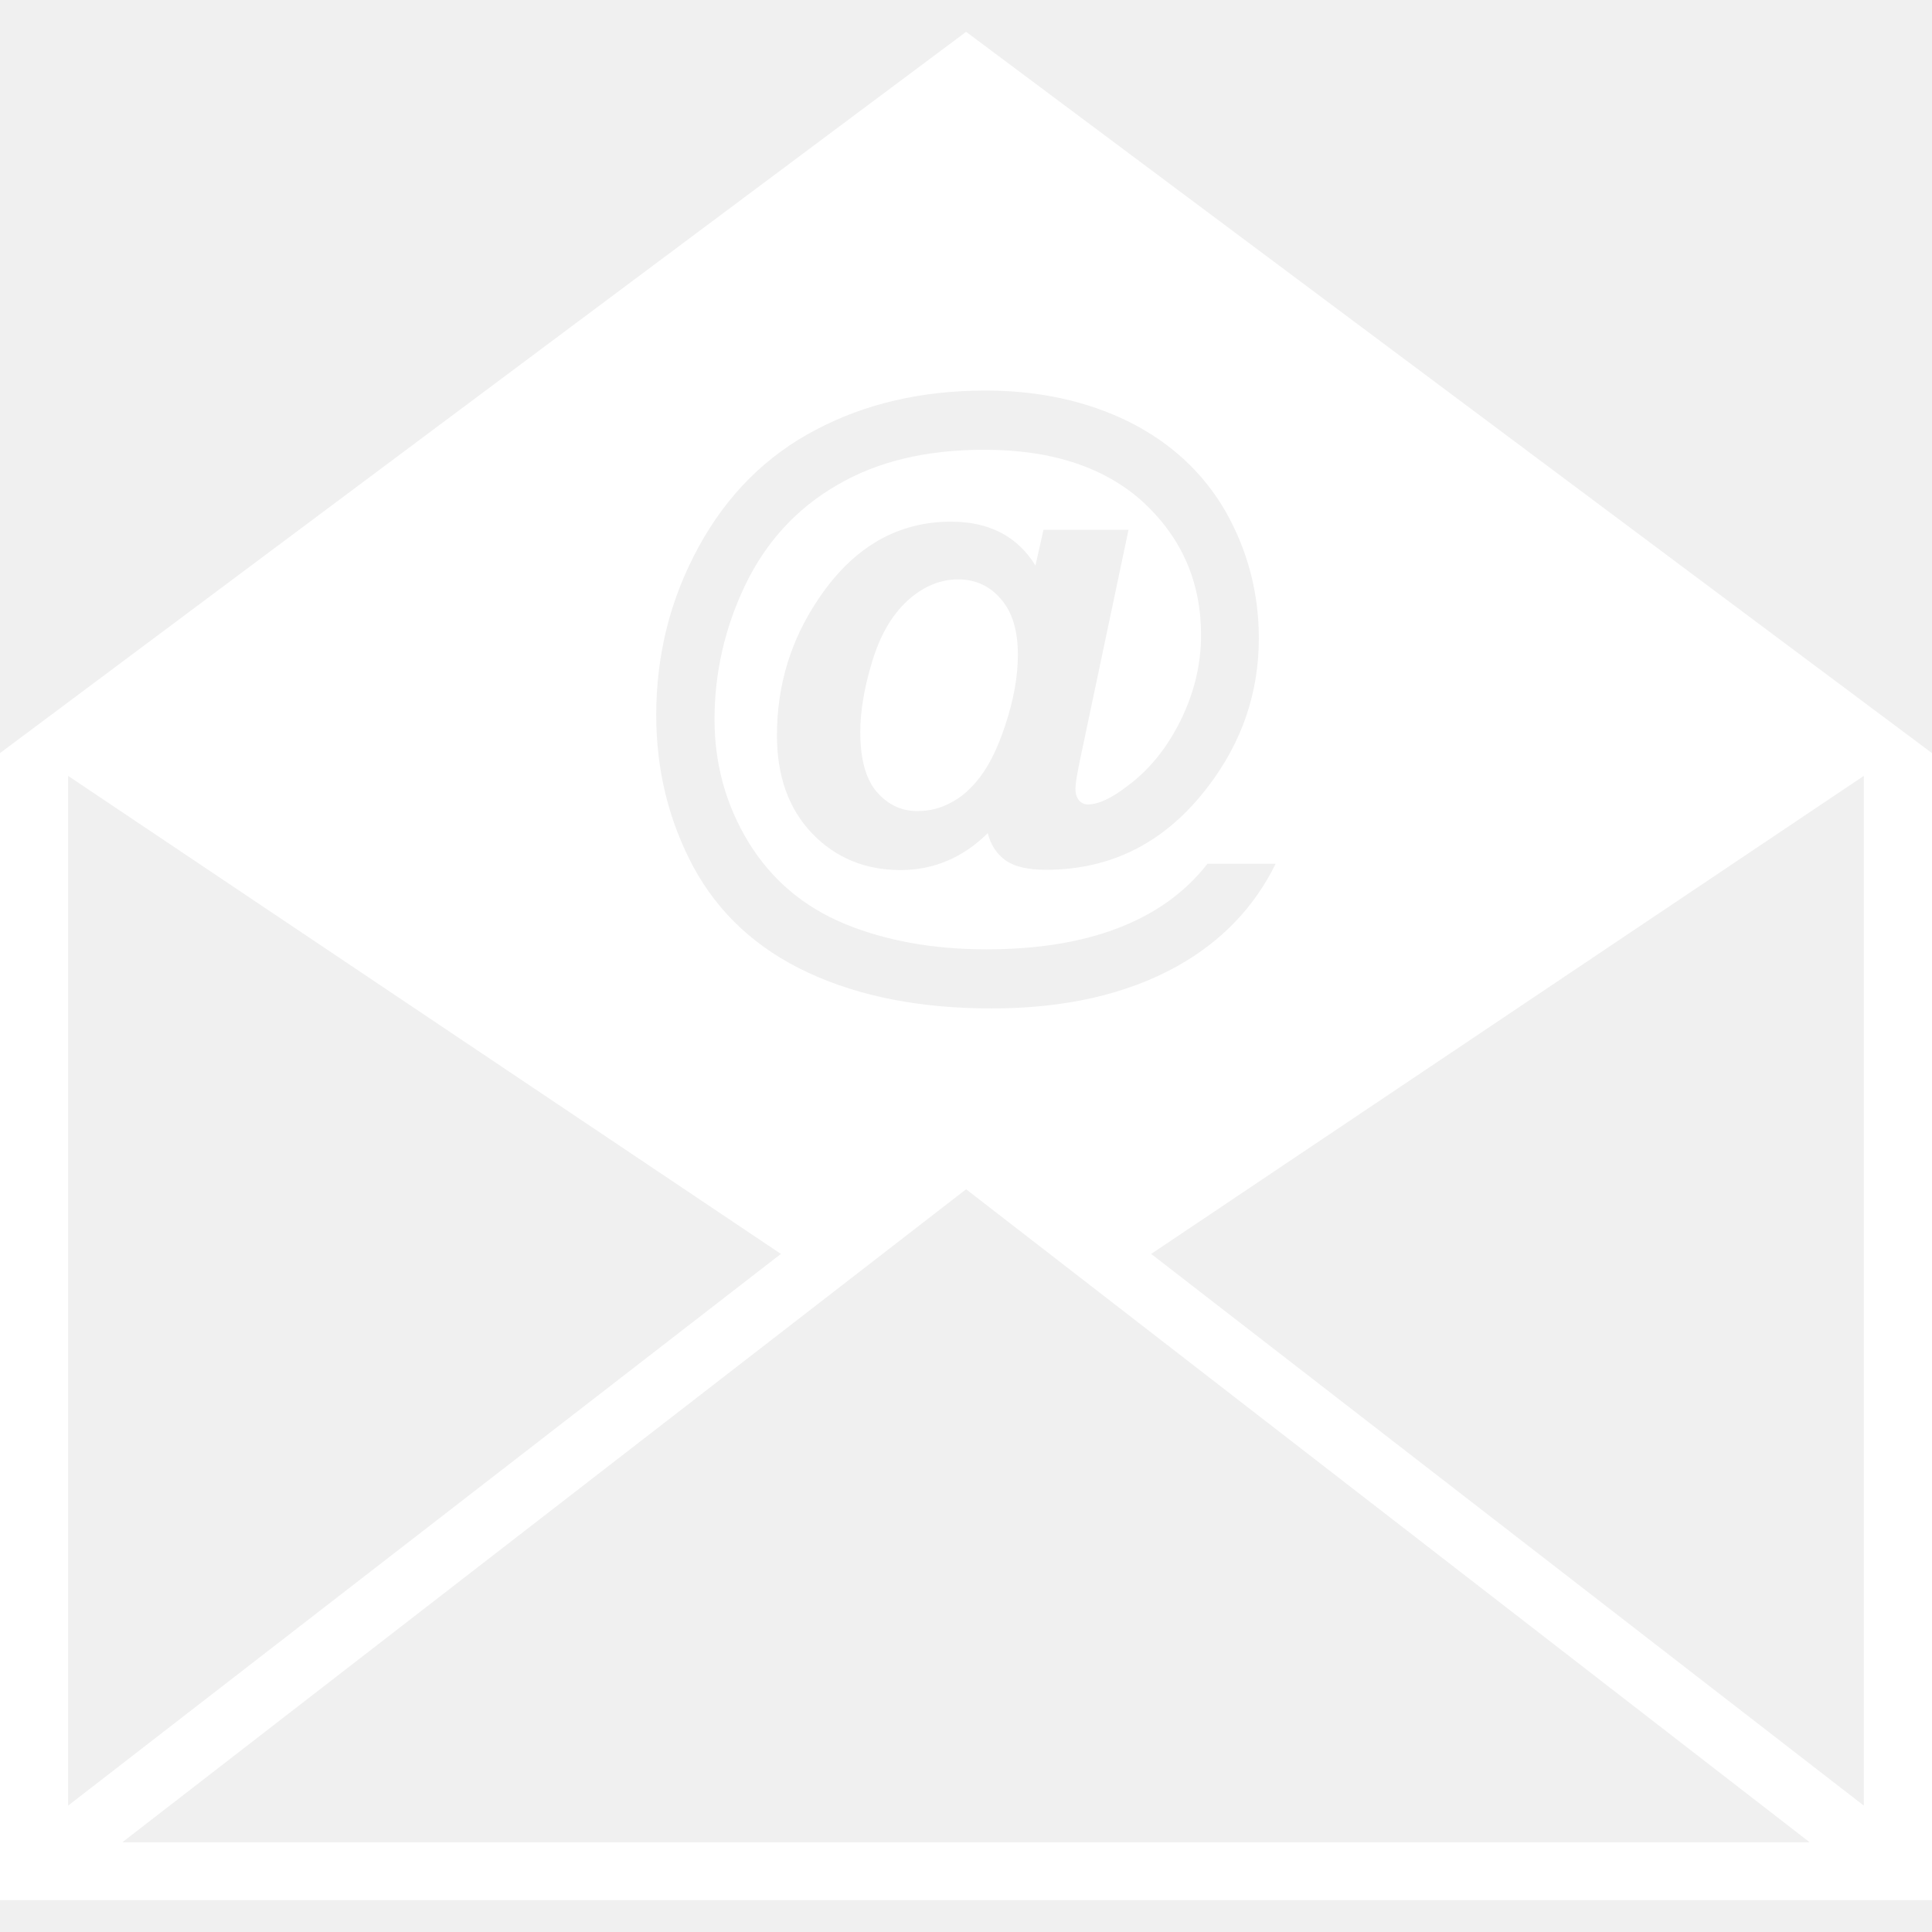
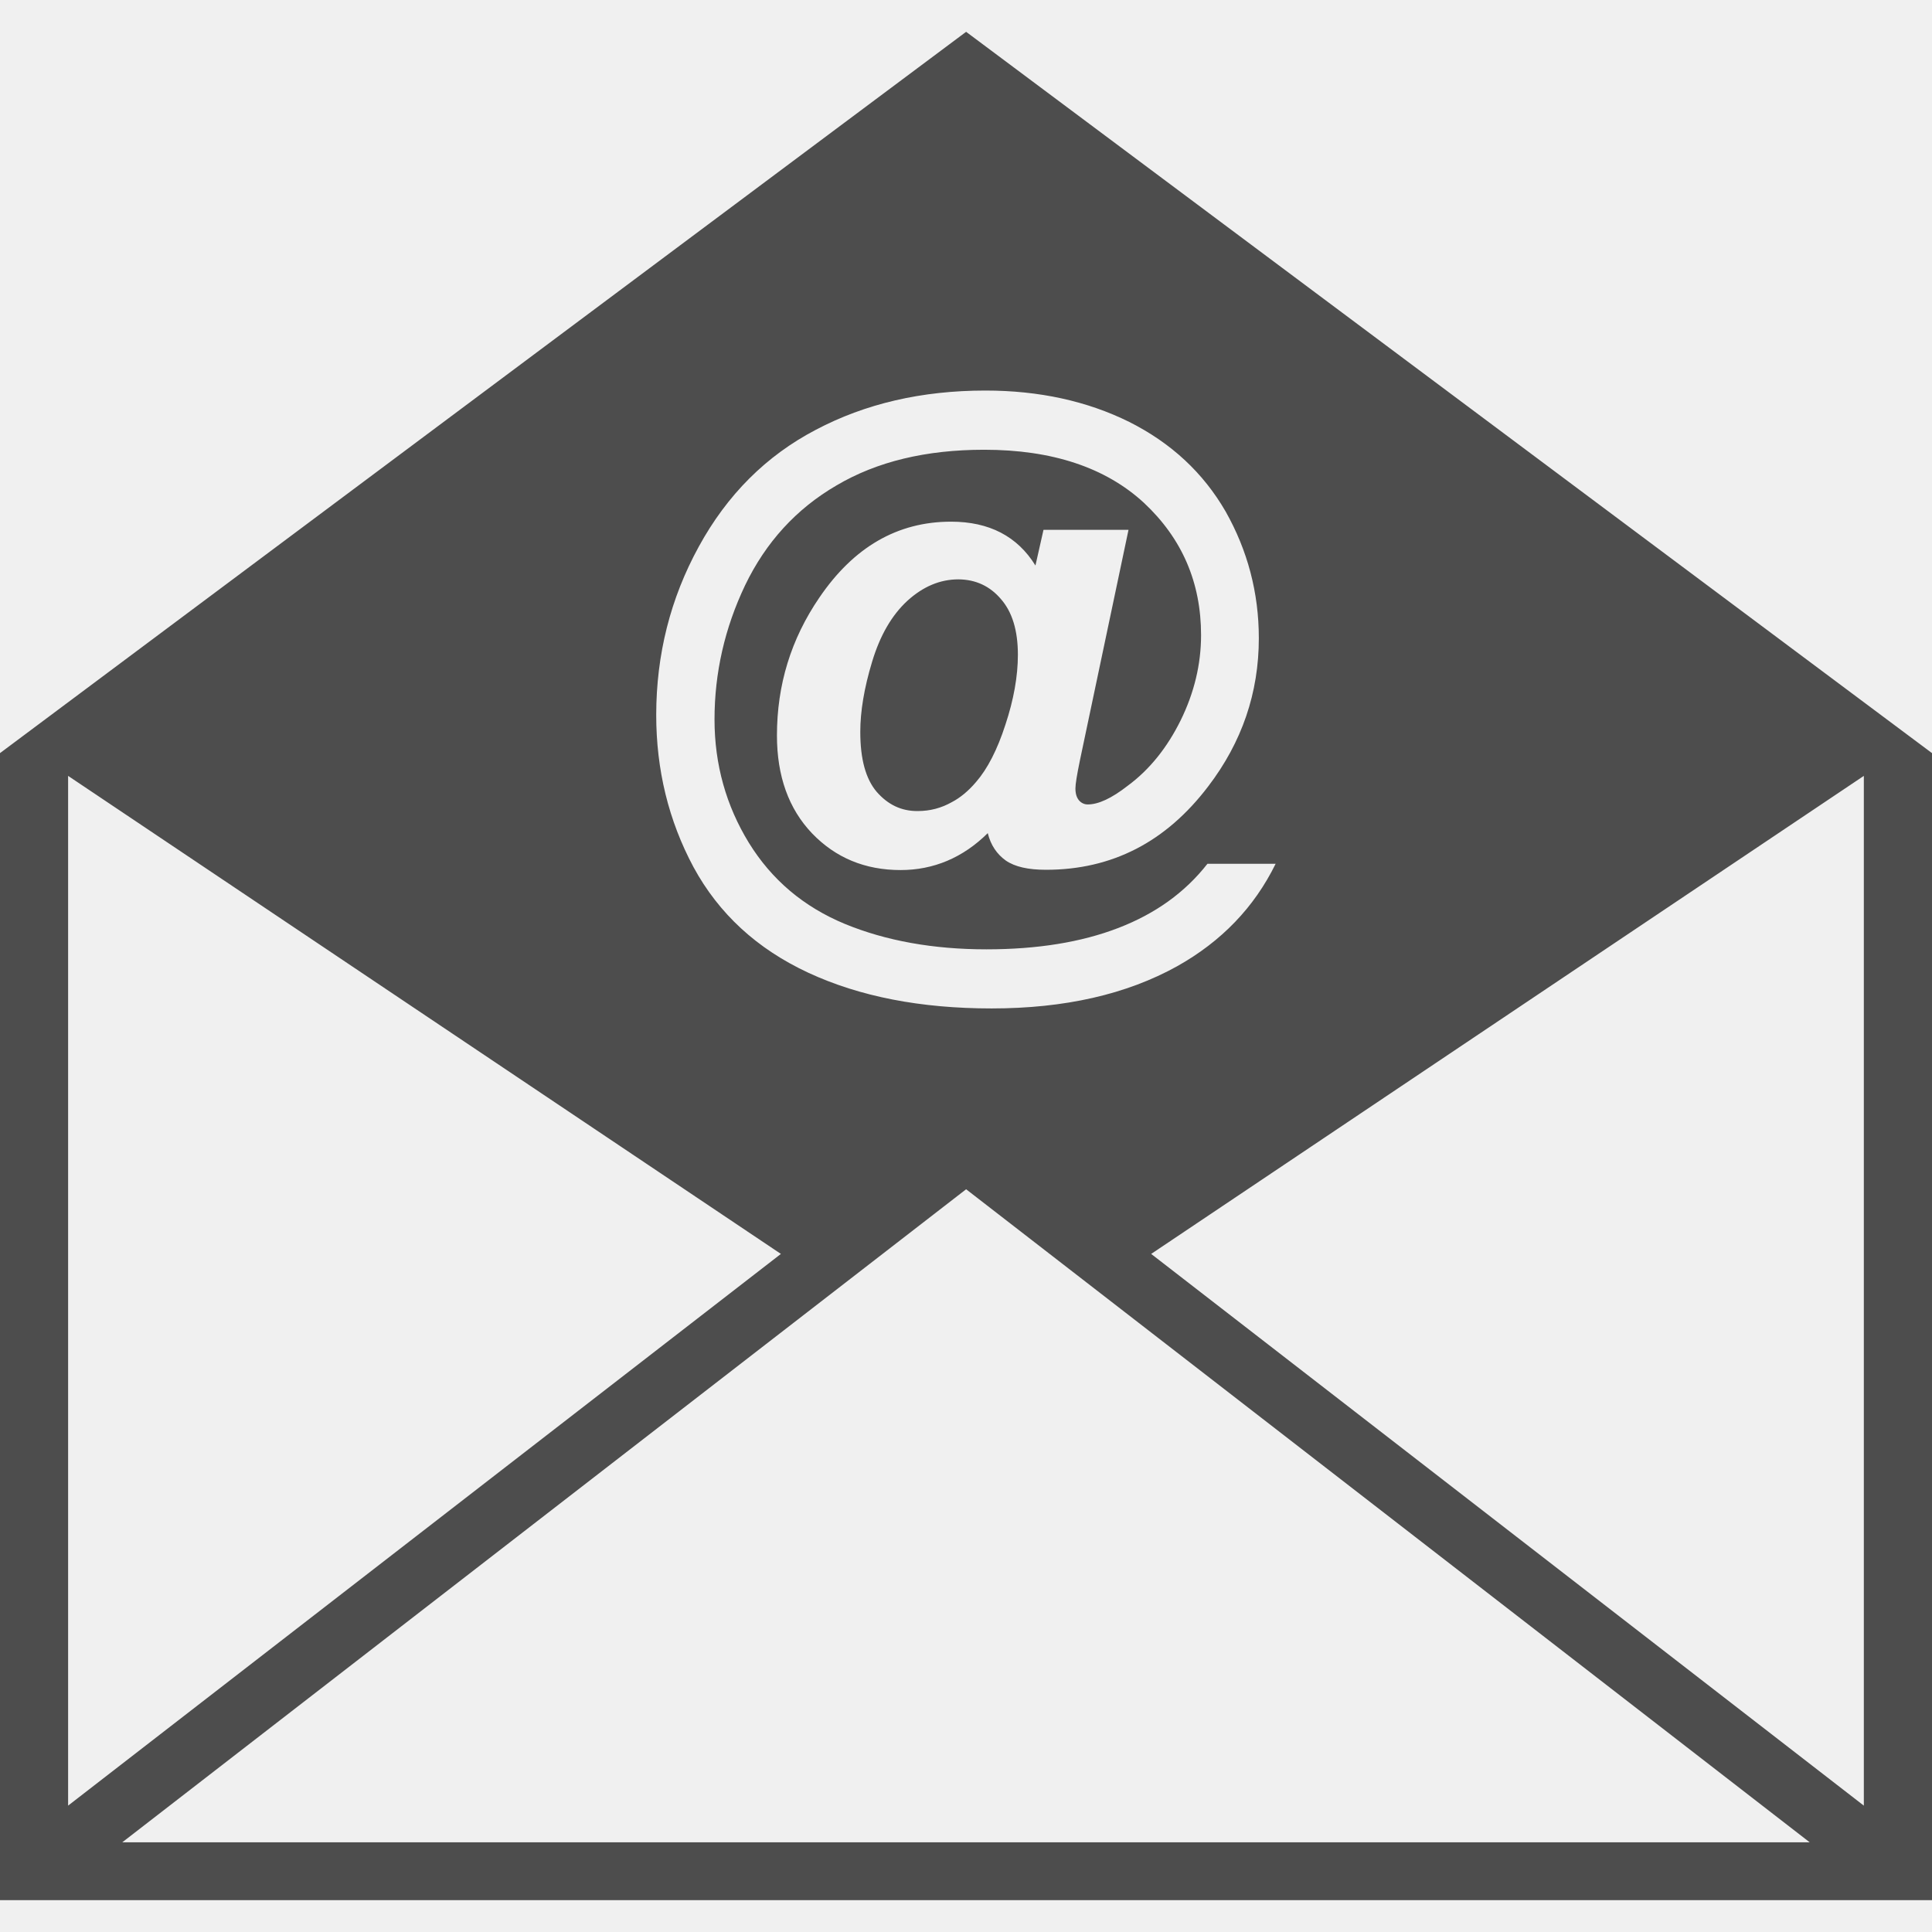
<svg xmlns="http://www.w3.org/2000/svg" version="1.1" id="Capa_1" x="0px" y="0px" width="50px" height="50px" viewBox="0 0 79.536 79.536" style="enable-background:new 0 0 79.536 79.536;" xml:space="preserve">
  <g>
-     <path style="fill:#FFFFFF;" d="M39.773,1.31L0,31.004v47.222h79.536V31.004L39.773,1.31z M28.77,22.499   c1.167-2.133,2.775-3.739,4.815-4.805c2.035-1.075,4.357-1.616,6.983-1.616c2.214,0,4.191,0.435,5.921,1.292   c1.729,0.87,3.045,2.094,3.967,3.687c0.9,1.595,1.367,3.334,1.367,5.217c0,2.247-0.694,4.279-2.082,6.097   c-1.74,2.292-3.961,3.436-6.68,3.436c-0.732,0-1.279-0.122-1.654-0.38c-0.365-0.262-0.621-0.632-0.743-1.129   c-1.022,1.012-2.231,1.52-3.589,1.52c-1.465,0-2.679-0.507-3.643-1.509c-0.966-1.012-1.447-2.361-1.447-4.031   c0-2.084,0.578-3.966,1.743-5.672c1.416-2.084,3.218-3.13,5.424-3.13c1.571,0,2.731,0.601,3.475,1.805l0.331-1.468h3.5   l-1.998,9.479c-0.125,0.606-0.187,0.986-0.187,1.163c0,0.228,0.052,0.38,0.149,0.497c0.099,0.111,0.223,0.165,0.357,0.165   c0.436,0,0.979-0.248,1.646-0.769c0.901-0.663,1.627-1.574,2.181-2.695c0.554-1.129,0.839-2.299,0.839-3.508   c0-2.165-0.782-3.977-2.352-5.445c-1.573-1.45-3.77-2.185-6.578-2.185c-2.393,0-4.417,0.487-6.077,1.468   c-1.66,0.966-2.913,2.343-3.765,4.114c-0.839,1.76-1.258,3.607-1.258,5.52c0,1.856,0.479,3.552,1.411,5.074   c0.945,1.533,2.26,2.641,3.956,3.345c1.696,0.697,3.643,1.046,5.828,1.046c2.097,0,3.909-0.293,5.432-0.881   c1.522-0.587,2.739-1.457,3.666-2.641h2.807c-0.88,1.792-2.227,3.192-4.049,4.215c-2.092,1.163-4.64,1.74-7.644,1.74   c-2.918,0-5.426-0.487-7.542-1.468c-2.121-0.986-3.689-2.434-4.73-4.35c-1.028-1.918-1.535-4.008-1.535-6.268   C27.017,26.952,27.595,24.64,28.77,22.499z M2.804,31.941l29.344,19.68L2.804,74.333V31.941z M5.033,75.844l34.74-26.885   l34.729,26.885H5.033z M76.729,74.333L47.391,51.621l29.339-19.68V74.333z M41.205,24.661c0.466,0.531,0.699,1.295,0.699,2.292   c0,0.891-0.174,1.856-0.513,2.879c-0.334,1.036-0.743,1.826-1.209,2.361c-0.318,0.375-0.658,0.652-0.992,0.826   c-0.439,0.249-0.906,0.37-1.41,0.37c-0.674,0.006-1.23-0.264-1.691-0.794c-0.45-0.531-0.673-1.346-0.673-2.465   c0-0.839,0.158-1.805,0.487-2.889c0.329-1.088,0.81-1.916,1.453-2.509c0.647-0.588,1.346-0.881,2.1-0.881   C40.162,23.856,40.749,24.125,41.205,24.661z" />
+     <path style="fill:#4d4d4d;" d="M39.773,1.31L0,31.004v47.222h79.536V31.004L39.773,1.31z M28.77,22.499   c1.167-2.133,2.775-3.739,4.815-4.805c2.035-1.075,4.357-1.616,6.983-1.616c2.214,0,4.191,0.435,5.921,1.292   c1.729,0.87,3.045,2.094,3.967,3.687c0.9,1.595,1.367,3.334,1.367,5.217c0,2.247-0.694,4.279-2.082,6.097   c-1.74,2.292-3.961,3.436-6.68,3.436c-0.732,0-1.279-0.122-1.654-0.38c-0.365-0.262-0.621-0.632-0.743-1.129   c-1.022,1.012-2.231,1.52-3.589,1.52c-1.465,0-2.679-0.507-3.643-1.509c-0.966-1.012-1.447-2.361-1.447-4.031   c0-2.084,0.578-3.966,1.743-5.672c1.416-2.084,3.218-3.13,5.424-3.13c1.571,0,2.731,0.601,3.475,1.805l0.331-1.468h3.5   l-1.998,9.479c-0.125,0.606-0.187,0.986-0.187,1.163c0,0.228,0.052,0.38,0.149,0.497c0.099,0.111,0.223,0.165,0.357,0.165   c0.436,0,0.979-0.248,1.646-0.769c0.901-0.663,1.627-1.574,2.181-2.695c0.554-1.129,0.839-2.299,0.839-3.508   c0-2.165-0.782-3.977-2.352-5.445c-1.573-1.45-3.77-2.185-6.578-2.185c-2.393,0-4.417,0.487-6.077,1.468   c-1.66,0.966-2.913,2.343-3.765,4.114c-0.839,1.76-1.258,3.607-1.258,5.52c0,1.856,0.479,3.552,1.411,5.074   c0.945,1.533,2.26,2.641,3.956,3.345c1.696,0.697,3.643,1.046,5.828,1.046c2.097,0,3.909-0.293,5.432-0.881   c1.522-0.587,2.739-1.457,3.666-2.641h2.807c-0.88,1.792-2.227,3.192-4.049,4.215c-2.092,1.163-4.64,1.74-7.644,1.74   c-2.918,0-5.426-0.487-7.542-1.468c-2.121-0.986-3.689-2.434-4.73-4.35c-1.028-1.918-1.535-4.008-1.535-6.268   C27.017,26.952,27.595,24.64,28.77,22.499z M2.804,31.941l29.344,19.68L2.804,74.333V31.941z M5.033,75.844l34.74-26.885   l34.729,26.885H5.033z M76.729,74.333L47.391,51.621l29.339-19.68V74.333z M41.205,24.661c0.466,0.531,0.699,1.295,0.699,2.292   c0,0.891-0.174,1.856-0.513,2.879c-0.334,1.036-0.743,1.826-1.209,2.361c-0.318,0.375-0.658,0.652-0.992,0.826   c-0.439,0.249-0.906,0.37-1.41,0.37c-0.674,0.006-1.23-0.264-1.691-0.794c-0.45-0.531-0.673-1.346-0.673-2.465   c0-0.839,0.158-1.805,0.487-2.889c0.329-1.088,0.81-1.916,1.453-2.509c0.647-0.588,1.346-0.881,2.1-0.881   C40.162,23.856,40.749,24.125,41.205,24.661z" />
  </g>
-   <g />
-   <g />
-   <g />
-   <g />
-   <g />
-   <g />
-   <g />
-   <g />
-   <g />
-   <g />
-   <g />
-   <g />
-   <g />
-   <g />
-   <g />
</svg>
